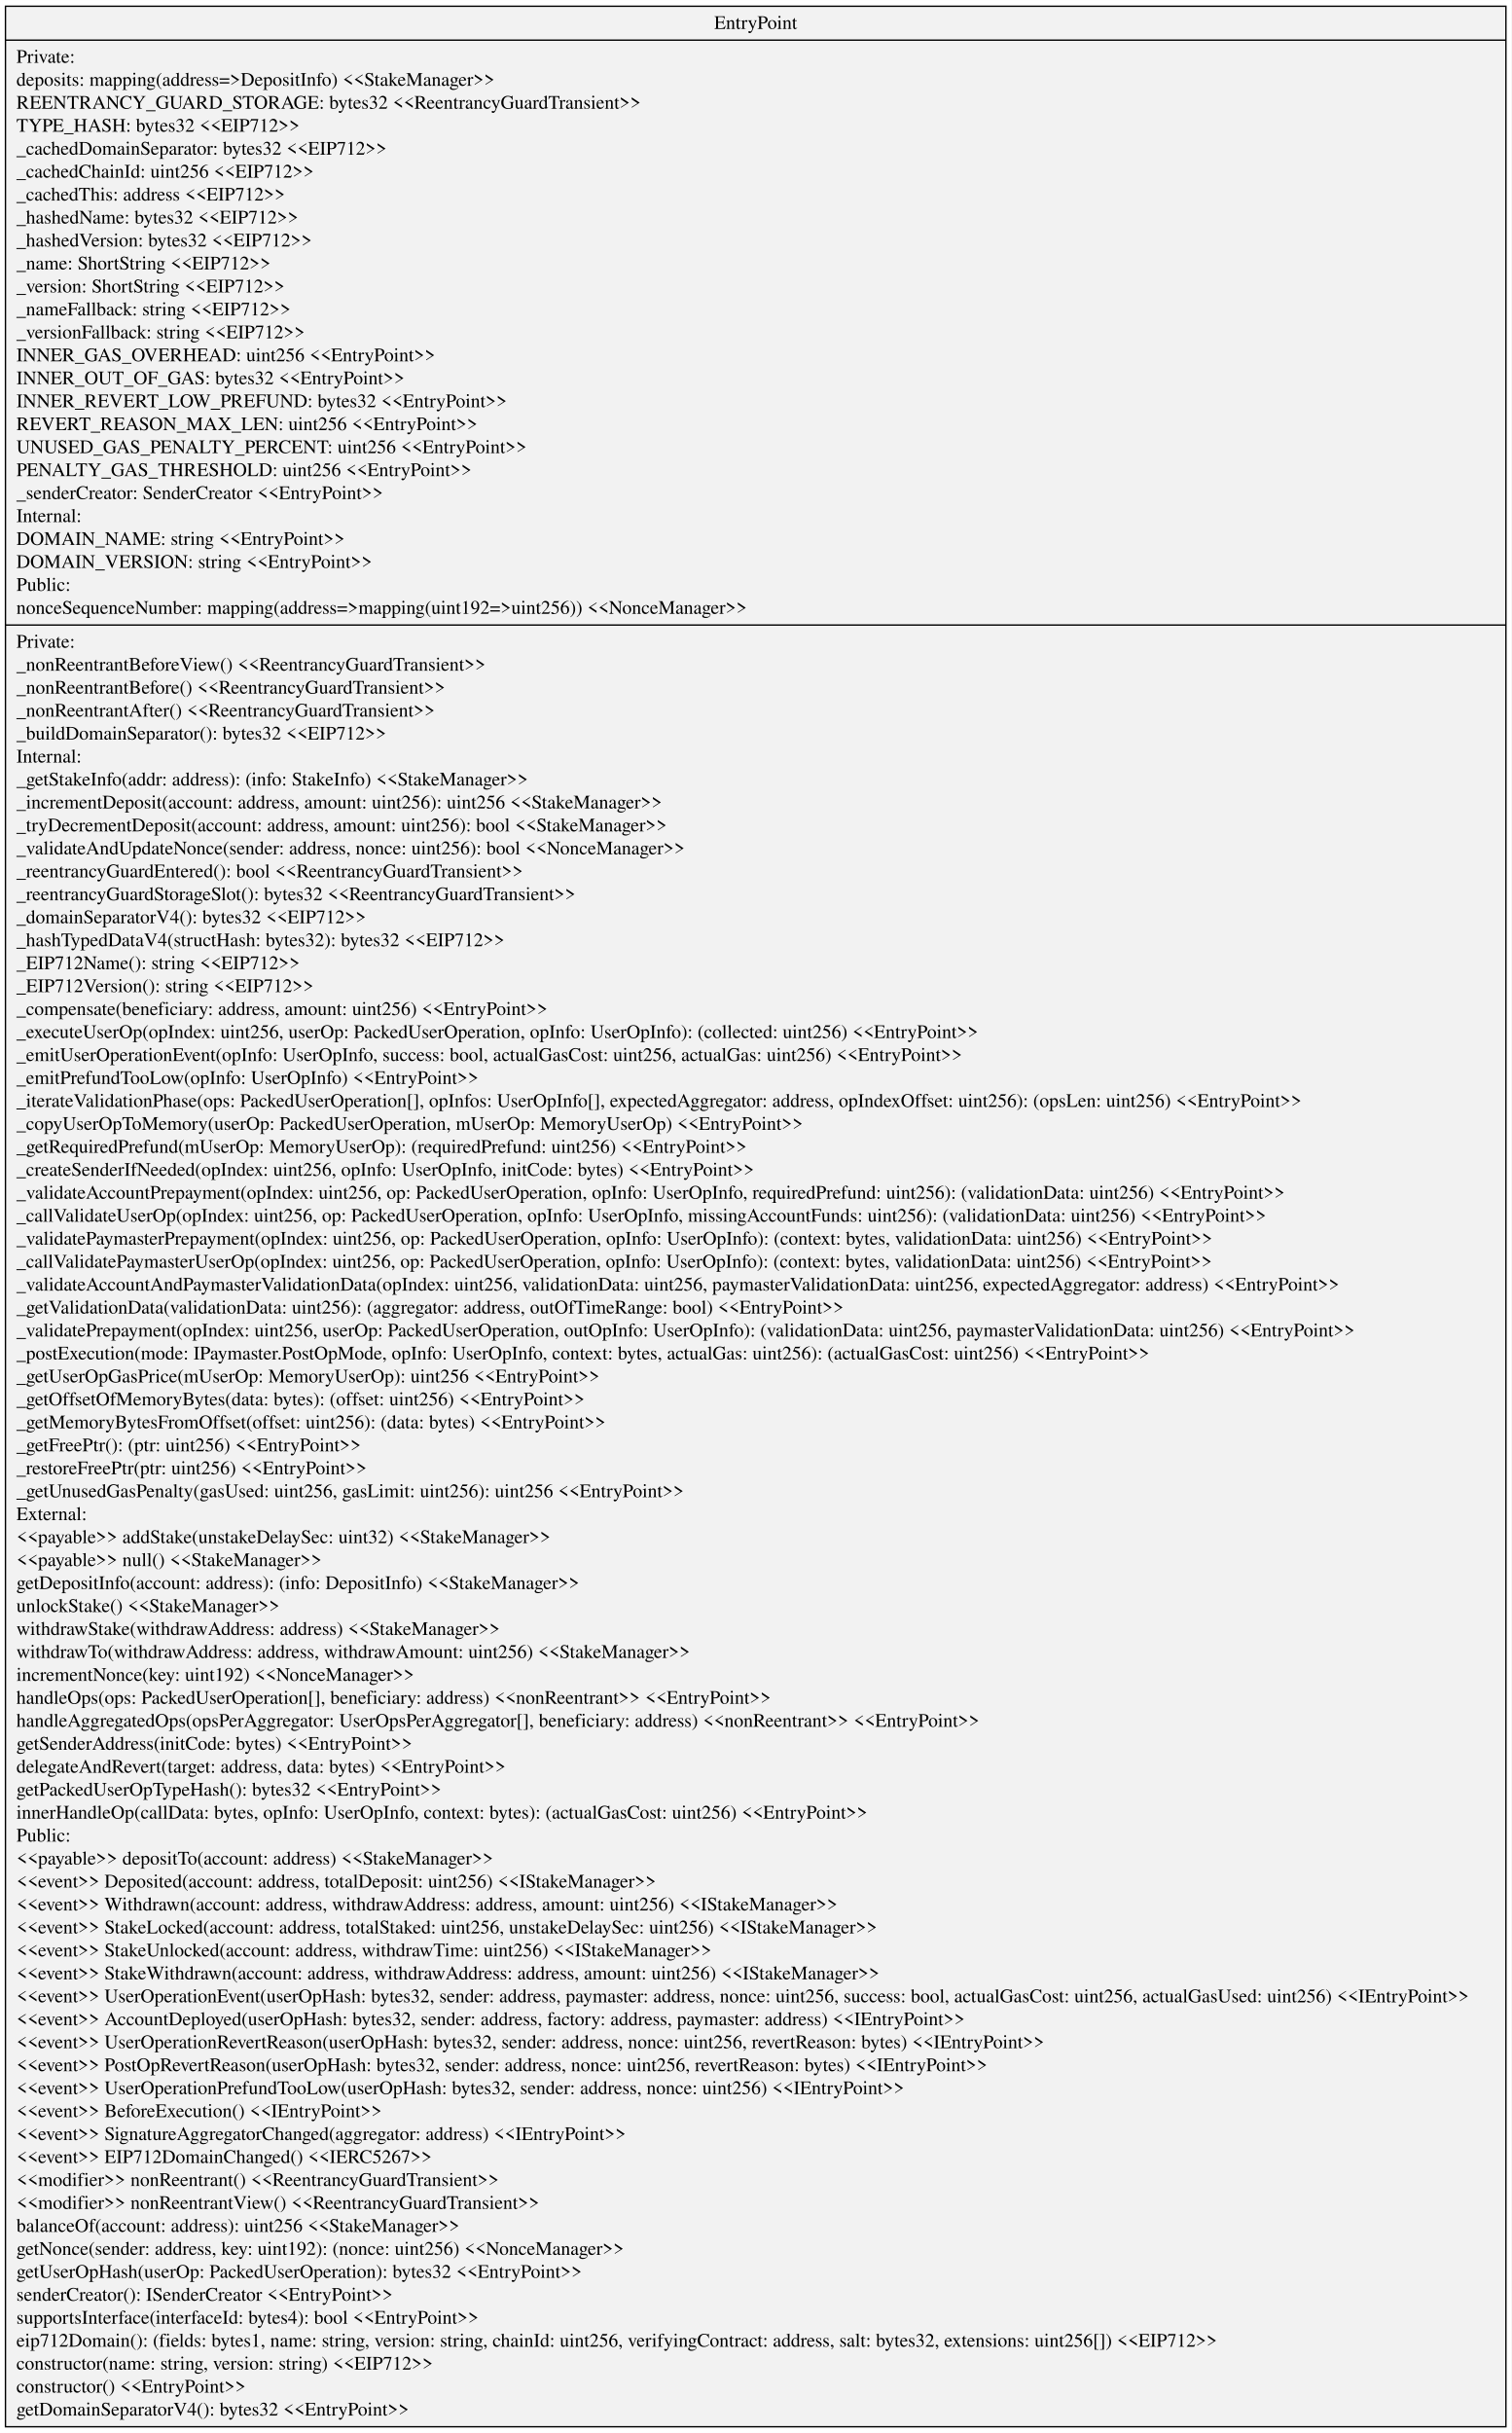
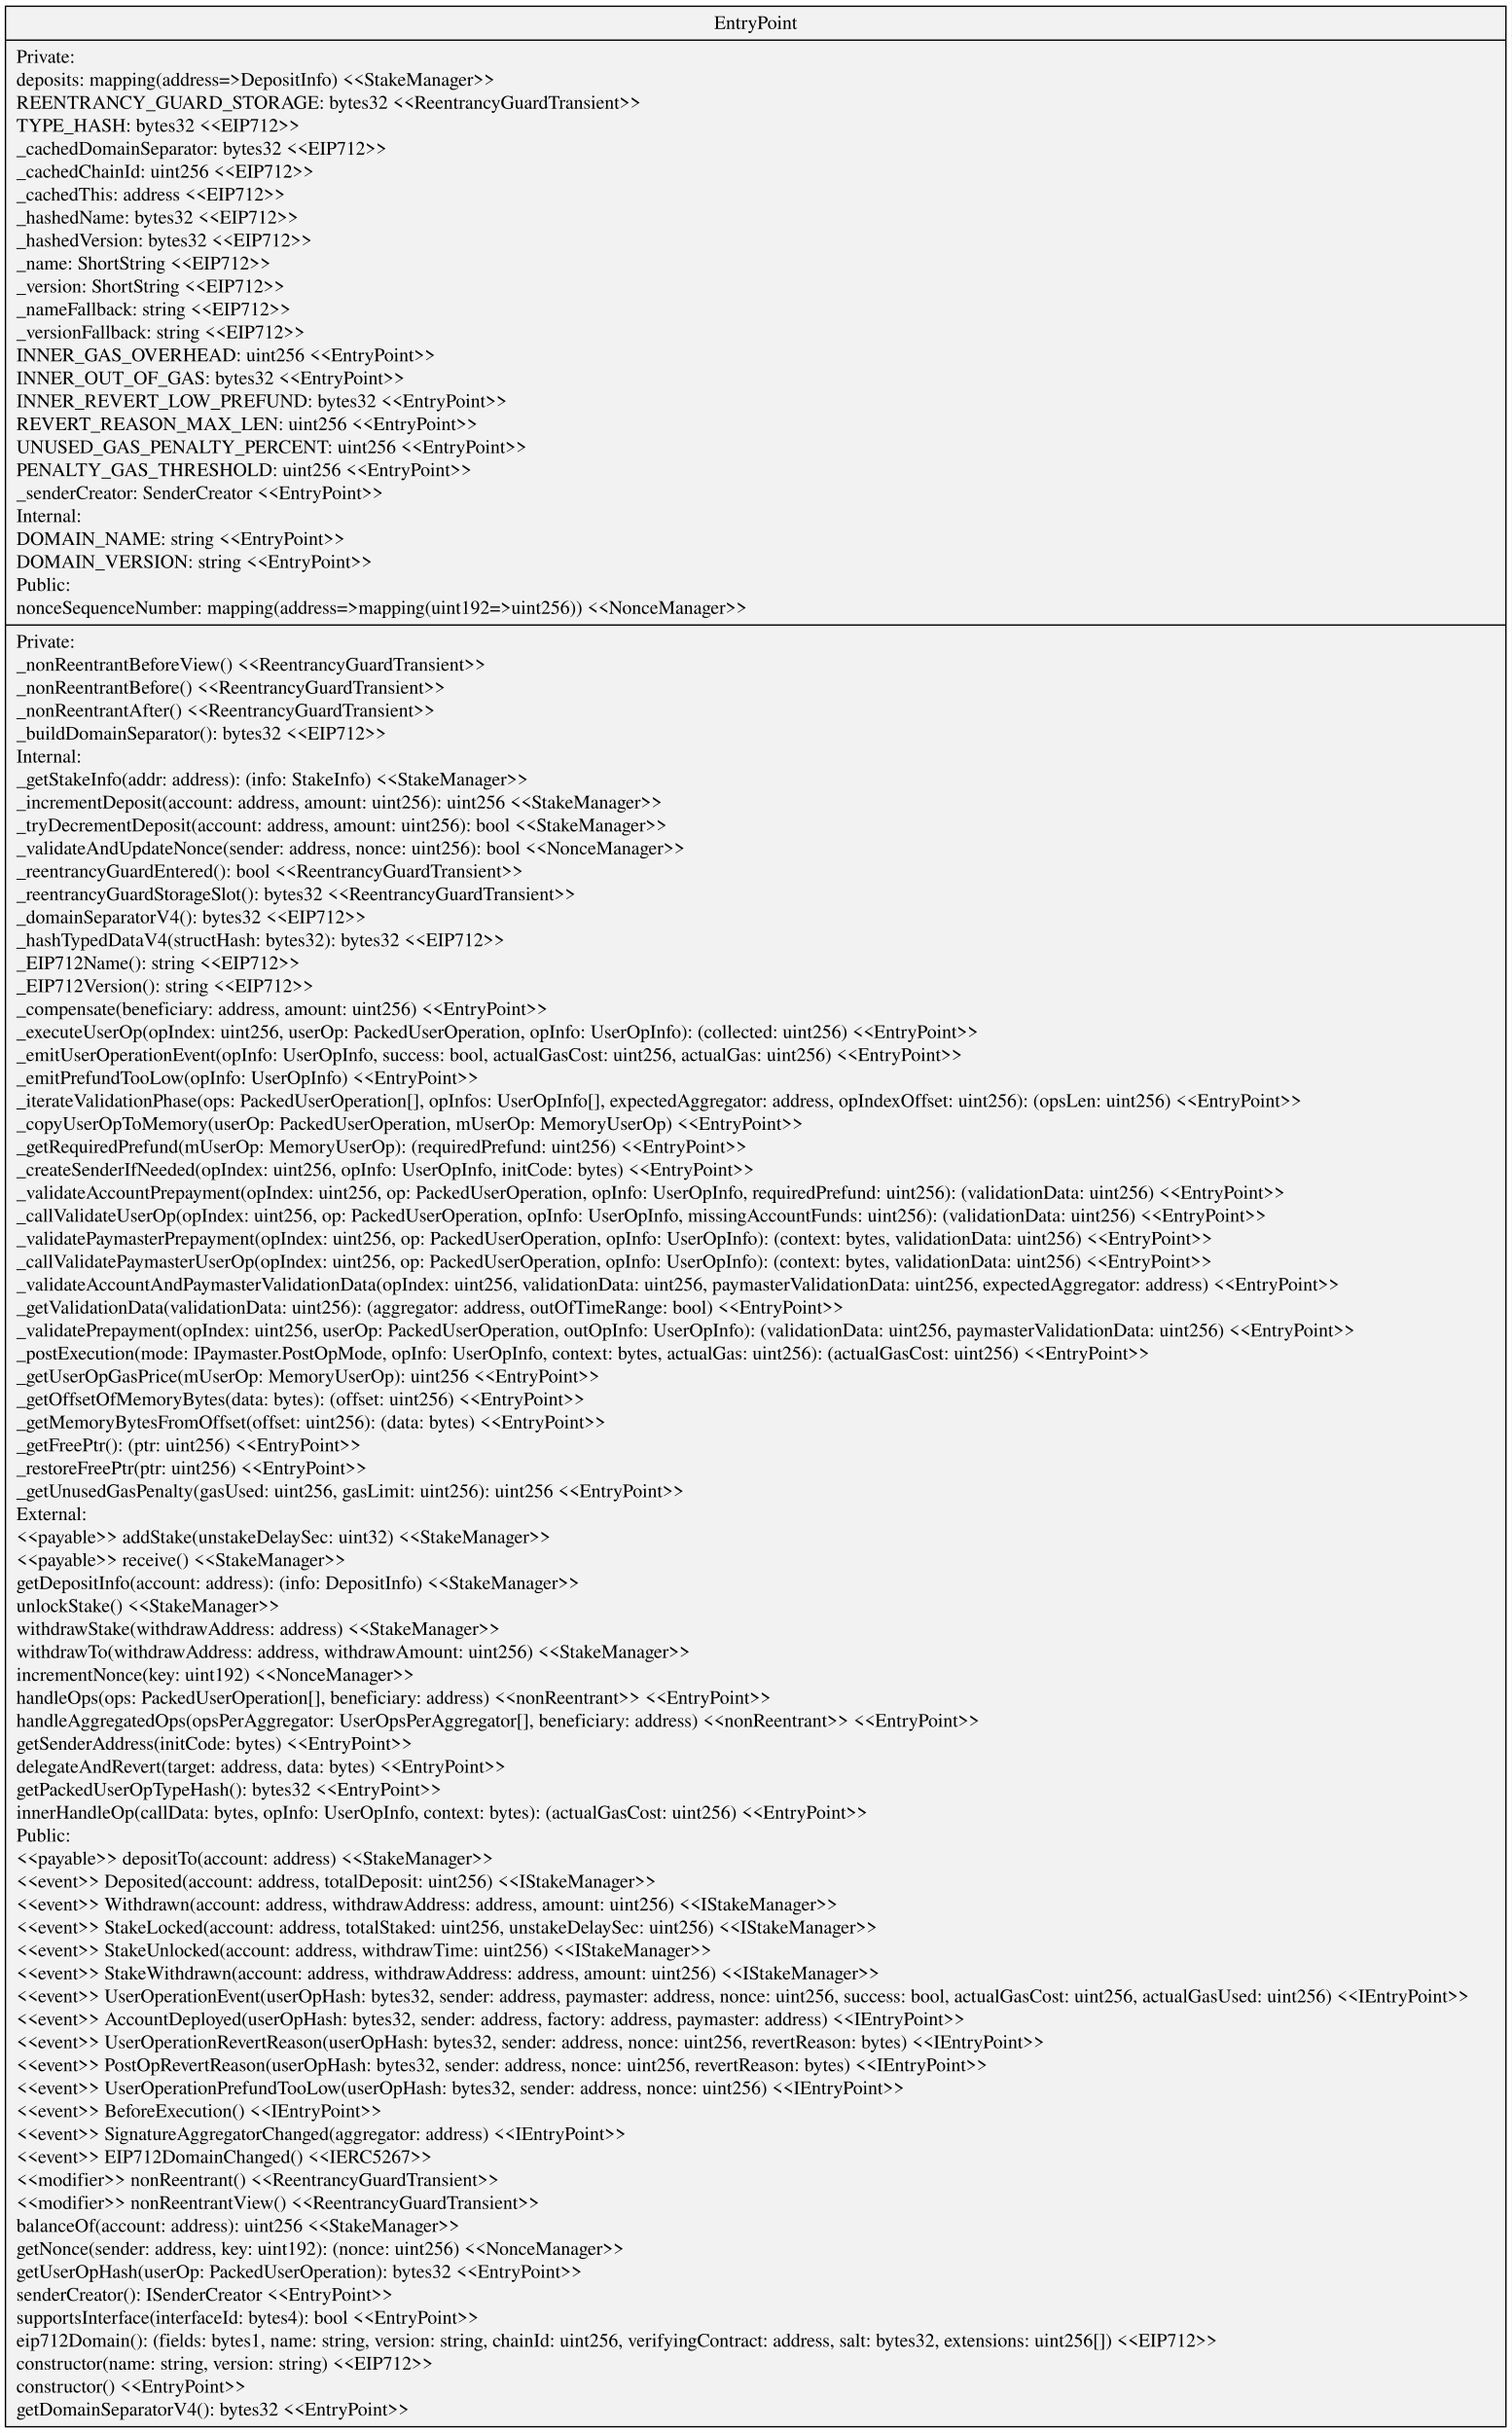
<svg xmlns="http://www.w3.org/2000/svg" width="1106pt" height="1780pt" viewBox="0.00 0.00 1106.21 1780.20">
  <g id="graph0" class="graph" transform="scale(1 1) rotate(0) translate(4 1776.2)">
    <polygon fill="white" stroke="transparent" points="-4,4 -4,-1776.2 1102.21,-1776.2 1102.21,4 -4,4" />
    <g id="node1" class="node">
      <polygon fill="#f2f2f2" stroke="black" points="0,-0.5 0,-1771.7 1098.21,-1771.7 1098.21,-0.5 0,-0.5" />
      <text text-anchor="middle" x="549.11" y="-1755.1" font-family="Times,serif" font-size="14.00">EntryPoint</text>
      <polyline fill="none" stroke="black" points="0,-1746.9 1098.21,-1746.9 " />
      <text text-anchor="start" x="8" y="-1730.3" font-family="Times,serif" font-size="14.00">Private:</text>
      <text text-anchor="start" x="8" y="-1713.5" font-family="Times,serif" font-size="14.00">   deposits: mapping(address=&gt;DepositInfo) &lt;&lt;StakeManager&gt;&gt;</text>
      <text text-anchor="start" x="8" y="-1696.7" font-family="Times,serif" font-size="14.00">   REENTRANCY_GUARD_STORAGE: bytes32 &lt;&lt;ReentrancyGuardTransient&gt;&gt;</text>
      <text text-anchor="start" x="8" y="-1679.9" font-family="Times,serif" font-size="14.00">   TYPE_HASH: bytes32 &lt;&lt;EIP712&gt;&gt;</text>
      <text text-anchor="start" x="8" y="-1663.1" font-family="Times,serif" font-size="14.00">   _cachedDomainSeparator: bytes32 &lt;&lt;EIP712&gt;&gt;</text>
      <text text-anchor="start" x="8" y="-1646.3" font-family="Times,serif" font-size="14.00">   _cachedChainId: uint256 &lt;&lt;EIP712&gt;&gt;</text>
      <text text-anchor="start" x="8" y="-1629.5" font-family="Times,serif" font-size="14.00">   _cachedThis: address &lt;&lt;EIP712&gt;&gt;</text>
      <text text-anchor="start" x="8" y="-1612.7" font-family="Times,serif" font-size="14.00">   _hashedName: bytes32 &lt;&lt;EIP712&gt;&gt;</text>
      <text text-anchor="start" x="8" y="-1595.9" font-family="Times,serif" font-size="14.00">   _hashedVersion: bytes32 &lt;&lt;EIP712&gt;&gt;</text>
      <text text-anchor="start" x="8" y="-1579.1" font-family="Times,serif" font-size="14.00">   _name: ShortString &lt;&lt;EIP712&gt;&gt;</text>
      <text text-anchor="start" x="8" y="-1562.3" font-family="Times,serif" font-size="14.00">   _version: ShortString &lt;&lt;EIP712&gt;&gt;</text>
      <text text-anchor="start" x="8" y="-1545.5" font-family="Times,serif" font-size="14.00">   _nameFallback: string &lt;&lt;EIP712&gt;&gt;</text>
      <text text-anchor="start" x="8" y="-1528.7" font-family="Times,serif" font-size="14.00">   _versionFallback: string &lt;&lt;EIP712&gt;&gt;</text>
      <text text-anchor="start" x="8" y="-1511.9" font-family="Times,serif" font-size="14.00">   INNER_GAS_OVERHEAD: uint256 &lt;&lt;EntryPoint&gt;&gt;</text>
      <text text-anchor="start" x="8" y="-1495.1" font-family="Times,serif" font-size="14.00">   INNER_OUT_OF_GAS: bytes32 &lt;&lt;EntryPoint&gt;&gt;</text>
      <text text-anchor="start" x="8" y="-1478.3" font-family="Times,serif" font-size="14.00">   INNER_REVERT_LOW_PREFUND: bytes32 &lt;&lt;EntryPoint&gt;&gt;</text>
      <text text-anchor="start" x="8" y="-1461.5" font-family="Times,serif" font-size="14.00">   REVERT_REASON_MAX_LEN: uint256 &lt;&lt;EntryPoint&gt;&gt;</text>
      <text text-anchor="start" x="8" y="-1444.7" font-family="Times,serif" font-size="14.00">   UNUSED_GAS_PENALTY_PERCENT: uint256 &lt;&lt;EntryPoint&gt;&gt;</text>
      <text text-anchor="start" x="8" y="-1427.9" font-family="Times,serif" font-size="14.00">   PENALTY_GAS_THRESHOLD: uint256 &lt;&lt;EntryPoint&gt;&gt;</text>
      <text text-anchor="start" x="8" y="-1411.1" font-family="Times,serif" font-size="14.00">   _senderCreator: SenderCreator &lt;&lt;EntryPoint&gt;&gt;</text>
      <text text-anchor="start" x="8" y="-1394.3" font-family="Times,serif" font-size="14.00">Internal:</text>
      <text text-anchor="start" x="8" y="-1377.5" font-family="Times,serif" font-size="14.00">   DOMAIN_NAME: string &lt;&lt;EntryPoint&gt;&gt;</text>
      <text text-anchor="start" x="8" y="-1360.7" font-family="Times,serif" font-size="14.00">   DOMAIN_VERSION: string &lt;&lt;EntryPoint&gt;&gt;</text>
      <text text-anchor="start" x="8" y="-1343.9" font-family="Times,serif" font-size="14.00">Public:</text>
      <text text-anchor="start" x="8" y="-1327.1" font-family="Times,serif" font-size="14.00">   nonceSequenceNumber: mapping(address=&gt;mapping(uint192=&gt;uint256)) &lt;&lt;NonceManager&gt;&gt;</text>
      <polyline fill="none" stroke="black" points="0,-1318.9 1098.21,-1318.9 " />
      <text text-anchor="start" x="8" y="-1302.3" font-family="Times,serif" font-size="14.00">Private:</text>
      <text text-anchor="start" x="8" y="-1285.5" font-family="Times,serif" font-size="14.00">    _nonReentrantBeforeView() &lt;&lt;ReentrancyGuardTransient&gt;&gt;</text>
      <text text-anchor="start" x="8" y="-1268.7" font-family="Times,serif" font-size="14.00">    _nonReentrantBefore() &lt;&lt;ReentrancyGuardTransient&gt;&gt;</text>
      <text text-anchor="start" x="8" y="-1251.9" font-family="Times,serif" font-size="14.00">    _nonReentrantAfter() &lt;&lt;ReentrancyGuardTransient&gt;&gt;</text>
      <text text-anchor="start" x="8" y="-1235.1" font-family="Times,serif" font-size="14.00">    _buildDomainSeparator(): bytes32 &lt;&lt;EIP712&gt;&gt;</text>
      <text text-anchor="start" x="8" y="-1218.3" font-family="Times,serif" font-size="14.00">Internal:</text>
      <text text-anchor="start" x="8" y="-1201.5" font-family="Times,serif" font-size="14.00">    _getStakeInfo(addr: address): (info: StakeInfo) &lt;&lt;StakeManager&gt;&gt;</text>
      <text text-anchor="start" x="8" y="-1184.7" font-family="Times,serif" font-size="14.00">    _incrementDeposit(account: address, amount: uint256): uint256 &lt;&lt;StakeManager&gt;&gt;</text>
      <text text-anchor="start" x="8" y="-1167.9" font-family="Times,serif" font-size="14.00">    _tryDecrementDeposit(account: address, amount: uint256): bool &lt;&lt;StakeManager&gt;&gt;</text>
      <text text-anchor="start" x="8" y="-1151.1" font-family="Times,serif" font-size="14.00">    _validateAndUpdateNonce(sender: address, nonce: uint256): bool &lt;&lt;NonceManager&gt;&gt;</text>
      <text text-anchor="start" x="8" y="-1134.3" font-family="Times,serif" font-size="14.00">    _reentrancyGuardEntered(): bool &lt;&lt;ReentrancyGuardTransient&gt;&gt;</text>
      <text text-anchor="start" x="8" y="-1117.5" font-family="Times,serif" font-size="14.00">    _reentrancyGuardStorageSlot(): bytes32 &lt;&lt;ReentrancyGuardTransient&gt;&gt;</text>
      <text text-anchor="start" x="8" y="-1100.7" font-family="Times,serif" font-size="14.00">    _domainSeparatorV4(): bytes32 &lt;&lt;EIP712&gt;&gt;</text>
      <text text-anchor="start" x="8" y="-1083.9" font-family="Times,serif" font-size="14.00">    _hashTypedDataV4(structHash: bytes32): bytes32 &lt;&lt;EIP712&gt;&gt;</text>
      <text text-anchor="start" x="8" y="-1067.1" font-family="Times,serif" font-size="14.00">    _EIP712Name(): string &lt;&lt;EIP712&gt;&gt;</text>
      <text text-anchor="start" x="8" y="-1050.3" font-family="Times,serif" font-size="14.00">    _EIP712Version(): string &lt;&lt;EIP712&gt;&gt;</text>
      <text text-anchor="start" x="8" y="-1033.5" font-family="Times,serif" font-size="14.00">    _compensate(beneficiary: address, amount: uint256) &lt;&lt;EntryPoint&gt;&gt;</text>
      <text text-anchor="start" x="8" y="-1016.7" font-family="Times,serif" font-size="14.00">    _executeUserOp(opIndex: uint256, userOp: PackedUserOperation, opInfo: UserOpInfo): (collected: uint256) &lt;&lt;EntryPoint&gt;&gt;</text>
      <text text-anchor="start" x="8" y="-999.9" font-family="Times,serif" font-size="14.00">    _emitUserOperationEvent(opInfo: UserOpInfo, success: bool, actualGasCost: uint256, actualGas: uint256) &lt;&lt;EntryPoint&gt;&gt;</text>
      <text text-anchor="start" x="8" y="-983.1" font-family="Times,serif" font-size="14.00">    _emitPrefundTooLow(opInfo: UserOpInfo) &lt;&lt;EntryPoint&gt;&gt;</text>
      <text text-anchor="start" x="8" y="-966.3" font-family="Times,serif" font-size="14.00">    _iterateValidationPhase(ops: PackedUserOperation[], opInfos: UserOpInfo[], expectedAggregator: address, opIndexOffset: uint256): (opsLen: uint256) &lt;&lt;EntryPoint&gt;&gt;</text>
      <text text-anchor="start" x="8" y="-949.5" font-family="Times,serif" font-size="14.00">    _copyUserOpToMemory(userOp: PackedUserOperation, mUserOp: MemoryUserOp) &lt;&lt;EntryPoint&gt;&gt;</text>
      <text text-anchor="start" x="8" y="-932.7" font-family="Times,serif" font-size="14.00">    _getRequiredPrefund(mUserOp: MemoryUserOp): (requiredPrefund: uint256) &lt;&lt;EntryPoint&gt;&gt;</text>
      <text text-anchor="start" x="8" y="-915.9" font-family="Times,serif" font-size="14.00">    _createSenderIfNeeded(opIndex: uint256, opInfo: UserOpInfo, initCode: bytes) &lt;&lt;EntryPoint&gt;&gt;</text>
      <text text-anchor="start" x="8" y="-899.1" font-family="Times,serif" font-size="14.00">    _validateAccountPrepayment(opIndex: uint256, op: PackedUserOperation, opInfo: UserOpInfo, requiredPrefund: uint256): (validationData: uint256) &lt;&lt;EntryPoint&gt;&gt;</text>
      <text text-anchor="start" x="8" y="-882.3" font-family="Times,serif" font-size="14.00">    _callValidateUserOp(opIndex: uint256, op: PackedUserOperation, opInfo: UserOpInfo, missingAccountFunds: uint256): (validationData: uint256) &lt;&lt;EntryPoint&gt;&gt;</text>
      <text text-anchor="start" x="8" y="-865.5" font-family="Times,serif" font-size="14.00">    _validatePaymasterPrepayment(opIndex: uint256, op: PackedUserOperation, opInfo: UserOpInfo): (context: bytes, validationData: uint256) &lt;&lt;EntryPoint&gt;&gt;</text>
      <text text-anchor="start" x="8" y="-848.7" font-family="Times,serif" font-size="14.00">    _callValidatePaymasterUserOp(opIndex: uint256, op: PackedUserOperation, opInfo: UserOpInfo): (context: bytes, validationData: uint256) &lt;&lt;EntryPoint&gt;&gt;</text>
      <text text-anchor="start" x="8" y="-831.9" font-family="Times,serif" font-size="14.00">    _validateAccountAndPaymasterValidationData(opIndex: uint256, validationData: uint256, paymasterValidationData: uint256, expectedAggregator: address) &lt;&lt;EntryPoint&gt;&gt;</text>
      <text text-anchor="start" x="8" y="-815.1" font-family="Times,serif" font-size="14.00">    _getValidationData(validationData: uint256): (aggregator: address, outOfTimeRange: bool) &lt;&lt;EntryPoint&gt;&gt;</text>
      <text text-anchor="start" x="8" y="-798.3" font-family="Times,serif" font-size="14.00">    _validatePrepayment(opIndex: uint256, userOp: PackedUserOperation, outOpInfo: UserOpInfo): (validationData: uint256, paymasterValidationData: uint256) &lt;&lt;EntryPoint&gt;&gt;</text>
      <text text-anchor="start" x="8" y="-781.5" font-family="Times,serif" font-size="14.00">    _postExecution(mode: IPaymaster.PostOpMode, opInfo: UserOpInfo, context: bytes, actualGas: uint256): (actualGasCost: uint256) &lt;&lt;EntryPoint&gt;&gt;</text>
      <text text-anchor="start" x="8" y="-764.7" font-family="Times,serif" font-size="14.00">    _getUserOpGasPrice(mUserOp: MemoryUserOp): uint256 &lt;&lt;EntryPoint&gt;&gt;</text>
      <text text-anchor="start" x="8" y="-747.9" font-family="Times,serif" font-size="14.00">    _getOffsetOfMemoryBytes(data: bytes): (offset: uint256) &lt;&lt;EntryPoint&gt;&gt;</text>
      <text text-anchor="start" x="8" y="-731.1" font-family="Times,serif" font-size="14.00">    _getMemoryBytesFromOffset(offset: uint256): (data: bytes) &lt;&lt;EntryPoint&gt;&gt;</text>
      <text text-anchor="start" x="8" y="-714.3" font-family="Times,serif" font-size="14.00">    _getFreePtr(): (ptr: uint256) &lt;&lt;EntryPoint&gt;&gt;</text>
      <text text-anchor="start" x="8" y="-697.5" font-family="Times,serif" font-size="14.00">    _restoreFreePtr(ptr: uint256) &lt;&lt;EntryPoint&gt;&gt;</text>
      <text text-anchor="start" x="8" y="-680.7" font-family="Times,serif" font-size="14.00">    _getUnusedGasPenalty(gasUsed: uint256, gasLimit: uint256): uint256 &lt;&lt;EntryPoint&gt;&gt;</text>
      <text text-anchor="start" x="8" y="-663.9" font-family="Times,serif" font-size="14.00">External:</text>
      <text text-anchor="start" x="8" y="-647.1" font-family="Times,serif" font-size="14.00">    &lt;&lt;payable&gt;&gt; addStake(unstakeDelaySec: uint32) &lt;&lt;StakeManager&gt;&gt;</text>
-       <text text-anchor="start" x="8" y="-630.3" font-family="Times,serif" font-size="14.00">    &lt;&lt;payable&gt;&gt; null() &lt;&lt;StakeManager&gt;&gt;</text>
+       <text text-anchor="start" x="8" y="-630.3" font-family="Times,serif" font-size="14.00">    &lt;&lt;payable&gt;&gt; receive() &lt;&lt;StakeManager&gt;&gt;</text>
      <text text-anchor="start" x="8" y="-613.5" font-family="Times,serif" font-size="14.00">    getDepositInfo(account: address): (info: DepositInfo) &lt;&lt;StakeManager&gt;&gt;</text>
      <text text-anchor="start" x="8" y="-596.7" font-family="Times,serif" font-size="14.00">    unlockStake() &lt;&lt;StakeManager&gt;&gt;</text>
      <text text-anchor="start" x="8" y="-579.9" font-family="Times,serif" font-size="14.00">    withdrawStake(withdrawAddress: address) &lt;&lt;StakeManager&gt;&gt;</text>
      <text text-anchor="start" x="8" y="-563.1" font-family="Times,serif" font-size="14.00">    withdrawTo(withdrawAddress: address, withdrawAmount: uint256) &lt;&lt;StakeManager&gt;&gt;</text>
      <text text-anchor="start" x="8" y="-546.3" font-family="Times,serif" font-size="14.00">    incrementNonce(key: uint192) &lt;&lt;NonceManager&gt;&gt;</text>
      <text text-anchor="start" x="8" y="-529.5" font-family="Times,serif" font-size="14.00">    handleOps(ops: PackedUserOperation[], beneficiary: address) &lt;&lt;nonReentrant&gt;&gt; &lt;&lt;EntryPoint&gt;&gt;</text>
      <text text-anchor="start" x="8" y="-512.7" font-family="Times,serif" font-size="14.00">    handleAggregatedOps(opsPerAggregator: UserOpsPerAggregator[], beneficiary: address) &lt;&lt;nonReentrant&gt;&gt; &lt;&lt;EntryPoint&gt;&gt;</text>
      <text text-anchor="start" x="8" y="-495.9" font-family="Times,serif" font-size="14.00">    getSenderAddress(initCode: bytes) &lt;&lt;EntryPoint&gt;&gt;</text>
      <text text-anchor="start" x="8" y="-479.1" font-family="Times,serif" font-size="14.00">    delegateAndRevert(target: address, data: bytes) &lt;&lt;EntryPoint&gt;&gt;</text>
      <text text-anchor="start" x="8" y="-462.3" font-family="Times,serif" font-size="14.00">    getPackedUserOpTypeHash(): bytes32 &lt;&lt;EntryPoint&gt;&gt;</text>
      <text text-anchor="start" x="8" y="-445.5" font-family="Times,serif" font-size="14.00">    innerHandleOp(callData: bytes, opInfo: UserOpInfo, context: bytes): (actualGasCost: uint256) &lt;&lt;EntryPoint&gt;&gt;</text>
      <text text-anchor="start" x="8" y="-428.7" font-family="Times,serif" font-size="14.00">Public:</text>
      <text text-anchor="start" x="8" y="-411.9" font-family="Times,serif" font-size="14.00">    &lt;&lt;payable&gt;&gt; depositTo(account: address) &lt;&lt;StakeManager&gt;&gt;</text>
      <text text-anchor="start" x="8" y="-395.1" font-family="Times,serif" font-size="14.00">    &lt;&lt;event&gt;&gt; Deposited(account: address, totalDeposit: uint256) &lt;&lt;IStakeManager&gt;&gt;</text>
      <text text-anchor="start" x="8" y="-378.3" font-family="Times,serif" font-size="14.00">    &lt;&lt;event&gt;&gt; Withdrawn(account: address, withdrawAddress: address, amount: uint256) &lt;&lt;IStakeManager&gt;&gt;</text>
      <text text-anchor="start" x="8" y="-361.5" font-family="Times,serif" font-size="14.00">    &lt;&lt;event&gt;&gt; StakeLocked(account: address, totalStaked: uint256, unstakeDelaySec: uint256) &lt;&lt;IStakeManager&gt;&gt;</text>
      <text text-anchor="start" x="8" y="-344.7" font-family="Times,serif" font-size="14.00">    &lt;&lt;event&gt;&gt; StakeUnlocked(account: address, withdrawTime: uint256) &lt;&lt;IStakeManager&gt;&gt;</text>
      <text text-anchor="start" x="8" y="-327.9" font-family="Times,serif" font-size="14.00">    &lt;&lt;event&gt;&gt; StakeWithdrawn(account: address, withdrawAddress: address, amount: uint256) &lt;&lt;IStakeManager&gt;&gt;</text>
      <text text-anchor="start" x="8" y="-311.1" font-family="Times,serif" font-size="14.00">    &lt;&lt;event&gt;&gt; UserOperationEvent(userOpHash: bytes32, sender: address, paymaster: address, nonce: uint256, success: bool, actualGasCost: uint256, actualGasUsed: uint256) &lt;&lt;IEntryPoint&gt;&gt;</text>
      <text text-anchor="start" x="8" y="-294.3" font-family="Times,serif" font-size="14.00">    &lt;&lt;event&gt;&gt; AccountDeployed(userOpHash: bytes32, sender: address, factory: address, paymaster: address) &lt;&lt;IEntryPoint&gt;&gt;</text>
      <text text-anchor="start" x="8" y="-277.5" font-family="Times,serif" font-size="14.00">    &lt;&lt;event&gt;&gt; UserOperationRevertReason(userOpHash: bytes32, sender: address, nonce: uint256, revertReason: bytes) &lt;&lt;IEntryPoint&gt;&gt;</text>
      <text text-anchor="start" x="8" y="-260.7" font-family="Times,serif" font-size="14.00">    &lt;&lt;event&gt;&gt; PostOpRevertReason(userOpHash: bytes32, sender: address, nonce: uint256, revertReason: bytes) &lt;&lt;IEntryPoint&gt;&gt;</text>
      <text text-anchor="start" x="8" y="-243.9" font-family="Times,serif" font-size="14.00">    &lt;&lt;event&gt;&gt; UserOperationPrefundTooLow(userOpHash: bytes32, sender: address, nonce: uint256) &lt;&lt;IEntryPoint&gt;&gt;</text>
      <text text-anchor="start" x="8" y="-227.1" font-family="Times,serif" font-size="14.00">    &lt;&lt;event&gt;&gt; BeforeExecution() &lt;&lt;IEntryPoint&gt;&gt;</text>
      <text text-anchor="start" x="8" y="-210.3" font-family="Times,serif" font-size="14.00">    &lt;&lt;event&gt;&gt; SignatureAggregatorChanged(aggregator: address) &lt;&lt;IEntryPoint&gt;&gt;</text>
      <text text-anchor="start" x="8" y="-193.5" font-family="Times,serif" font-size="14.00">    &lt;&lt;event&gt;&gt; EIP712DomainChanged() &lt;&lt;IERC5267&gt;&gt;</text>
      <text text-anchor="start" x="8" y="-176.7" font-family="Times,serif" font-size="14.00">    &lt;&lt;modifier&gt;&gt; nonReentrant() &lt;&lt;ReentrancyGuardTransient&gt;&gt;</text>
      <text text-anchor="start" x="8" y="-159.9" font-family="Times,serif" font-size="14.00">    &lt;&lt;modifier&gt;&gt; nonReentrantView() &lt;&lt;ReentrancyGuardTransient&gt;&gt;</text>
      <text text-anchor="start" x="8" y="-143.1" font-family="Times,serif" font-size="14.00">    balanceOf(account: address): uint256 &lt;&lt;StakeManager&gt;&gt;</text>
      <text text-anchor="start" x="8" y="-126.3" font-family="Times,serif" font-size="14.00">    getNonce(sender: address, key: uint192): (nonce: uint256) &lt;&lt;NonceManager&gt;&gt;</text>
      <text text-anchor="start" x="8" y="-109.5" font-family="Times,serif" font-size="14.00">    getUserOpHash(userOp: PackedUserOperation): bytes32 &lt;&lt;EntryPoint&gt;&gt;</text>
      <text text-anchor="start" x="8" y="-92.7" font-family="Times,serif" font-size="14.00">    senderCreator(): ISenderCreator &lt;&lt;EntryPoint&gt;&gt;</text>
      <text text-anchor="start" x="8" y="-75.9" font-family="Times,serif" font-size="14.00">    supportsInterface(interfaceId: bytes4): bool &lt;&lt;EntryPoint&gt;&gt;</text>
      <text text-anchor="start" x="8" y="-59.1" font-family="Times,serif" font-size="14.00">    eip712Domain(): (fields: bytes1, name: string, version: string, chainId: uint256, verifyingContract: address, salt: bytes32, extensions: uint256[]) &lt;&lt;EIP712&gt;&gt;</text>
      <text text-anchor="start" x="8" y="-42.3" font-family="Times,serif" font-size="14.00">    constructor(name: string, version: string) &lt;&lt;EIP712&gt;&gt;</text>
      <text text-anchor="start" x="8" y="-25.5" font-family="Times,serif" font-size="14.00">    constructor() &lt;&lt;EntryPoint&gt;&gt;</text>
      <text text-anchor="start" x="8" y="-8.7" font-family="Times,serif" font-size="14.00">    getDomainSeparatorV4(): bytes32 &lt;&lt;EntryPoint&gt;&gt;</text>
    </g>
  </g>
</svg>
